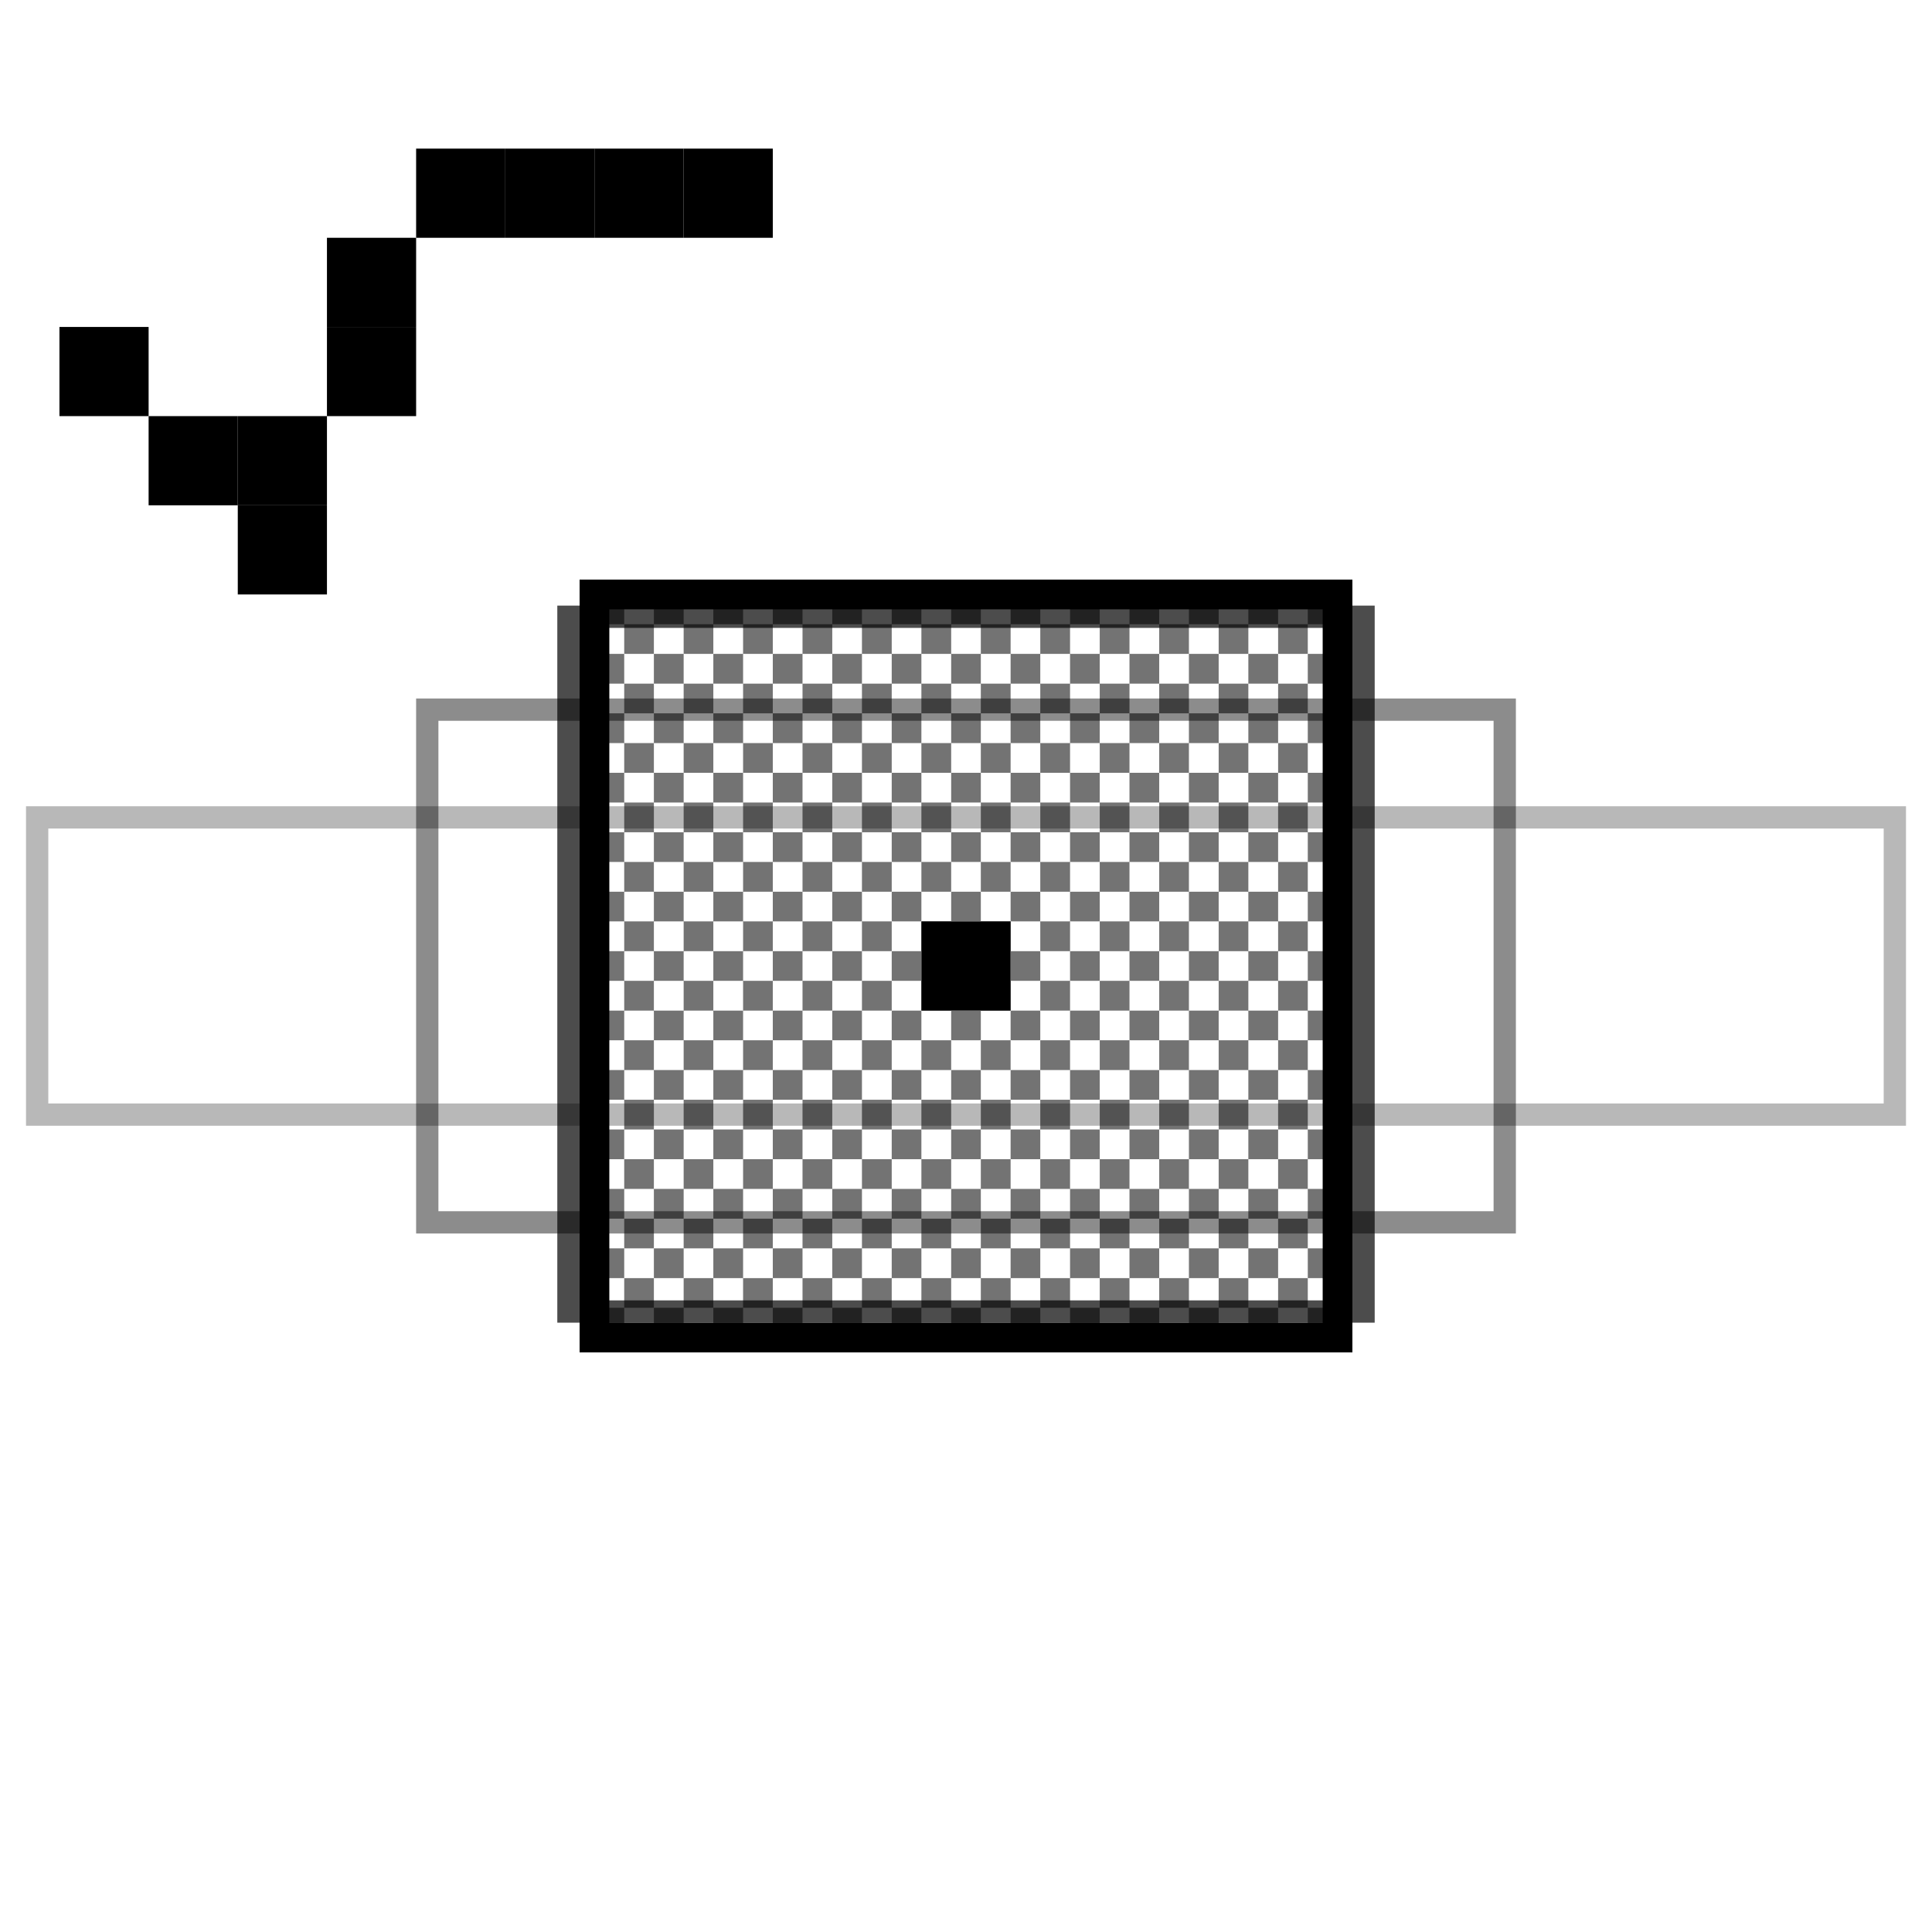
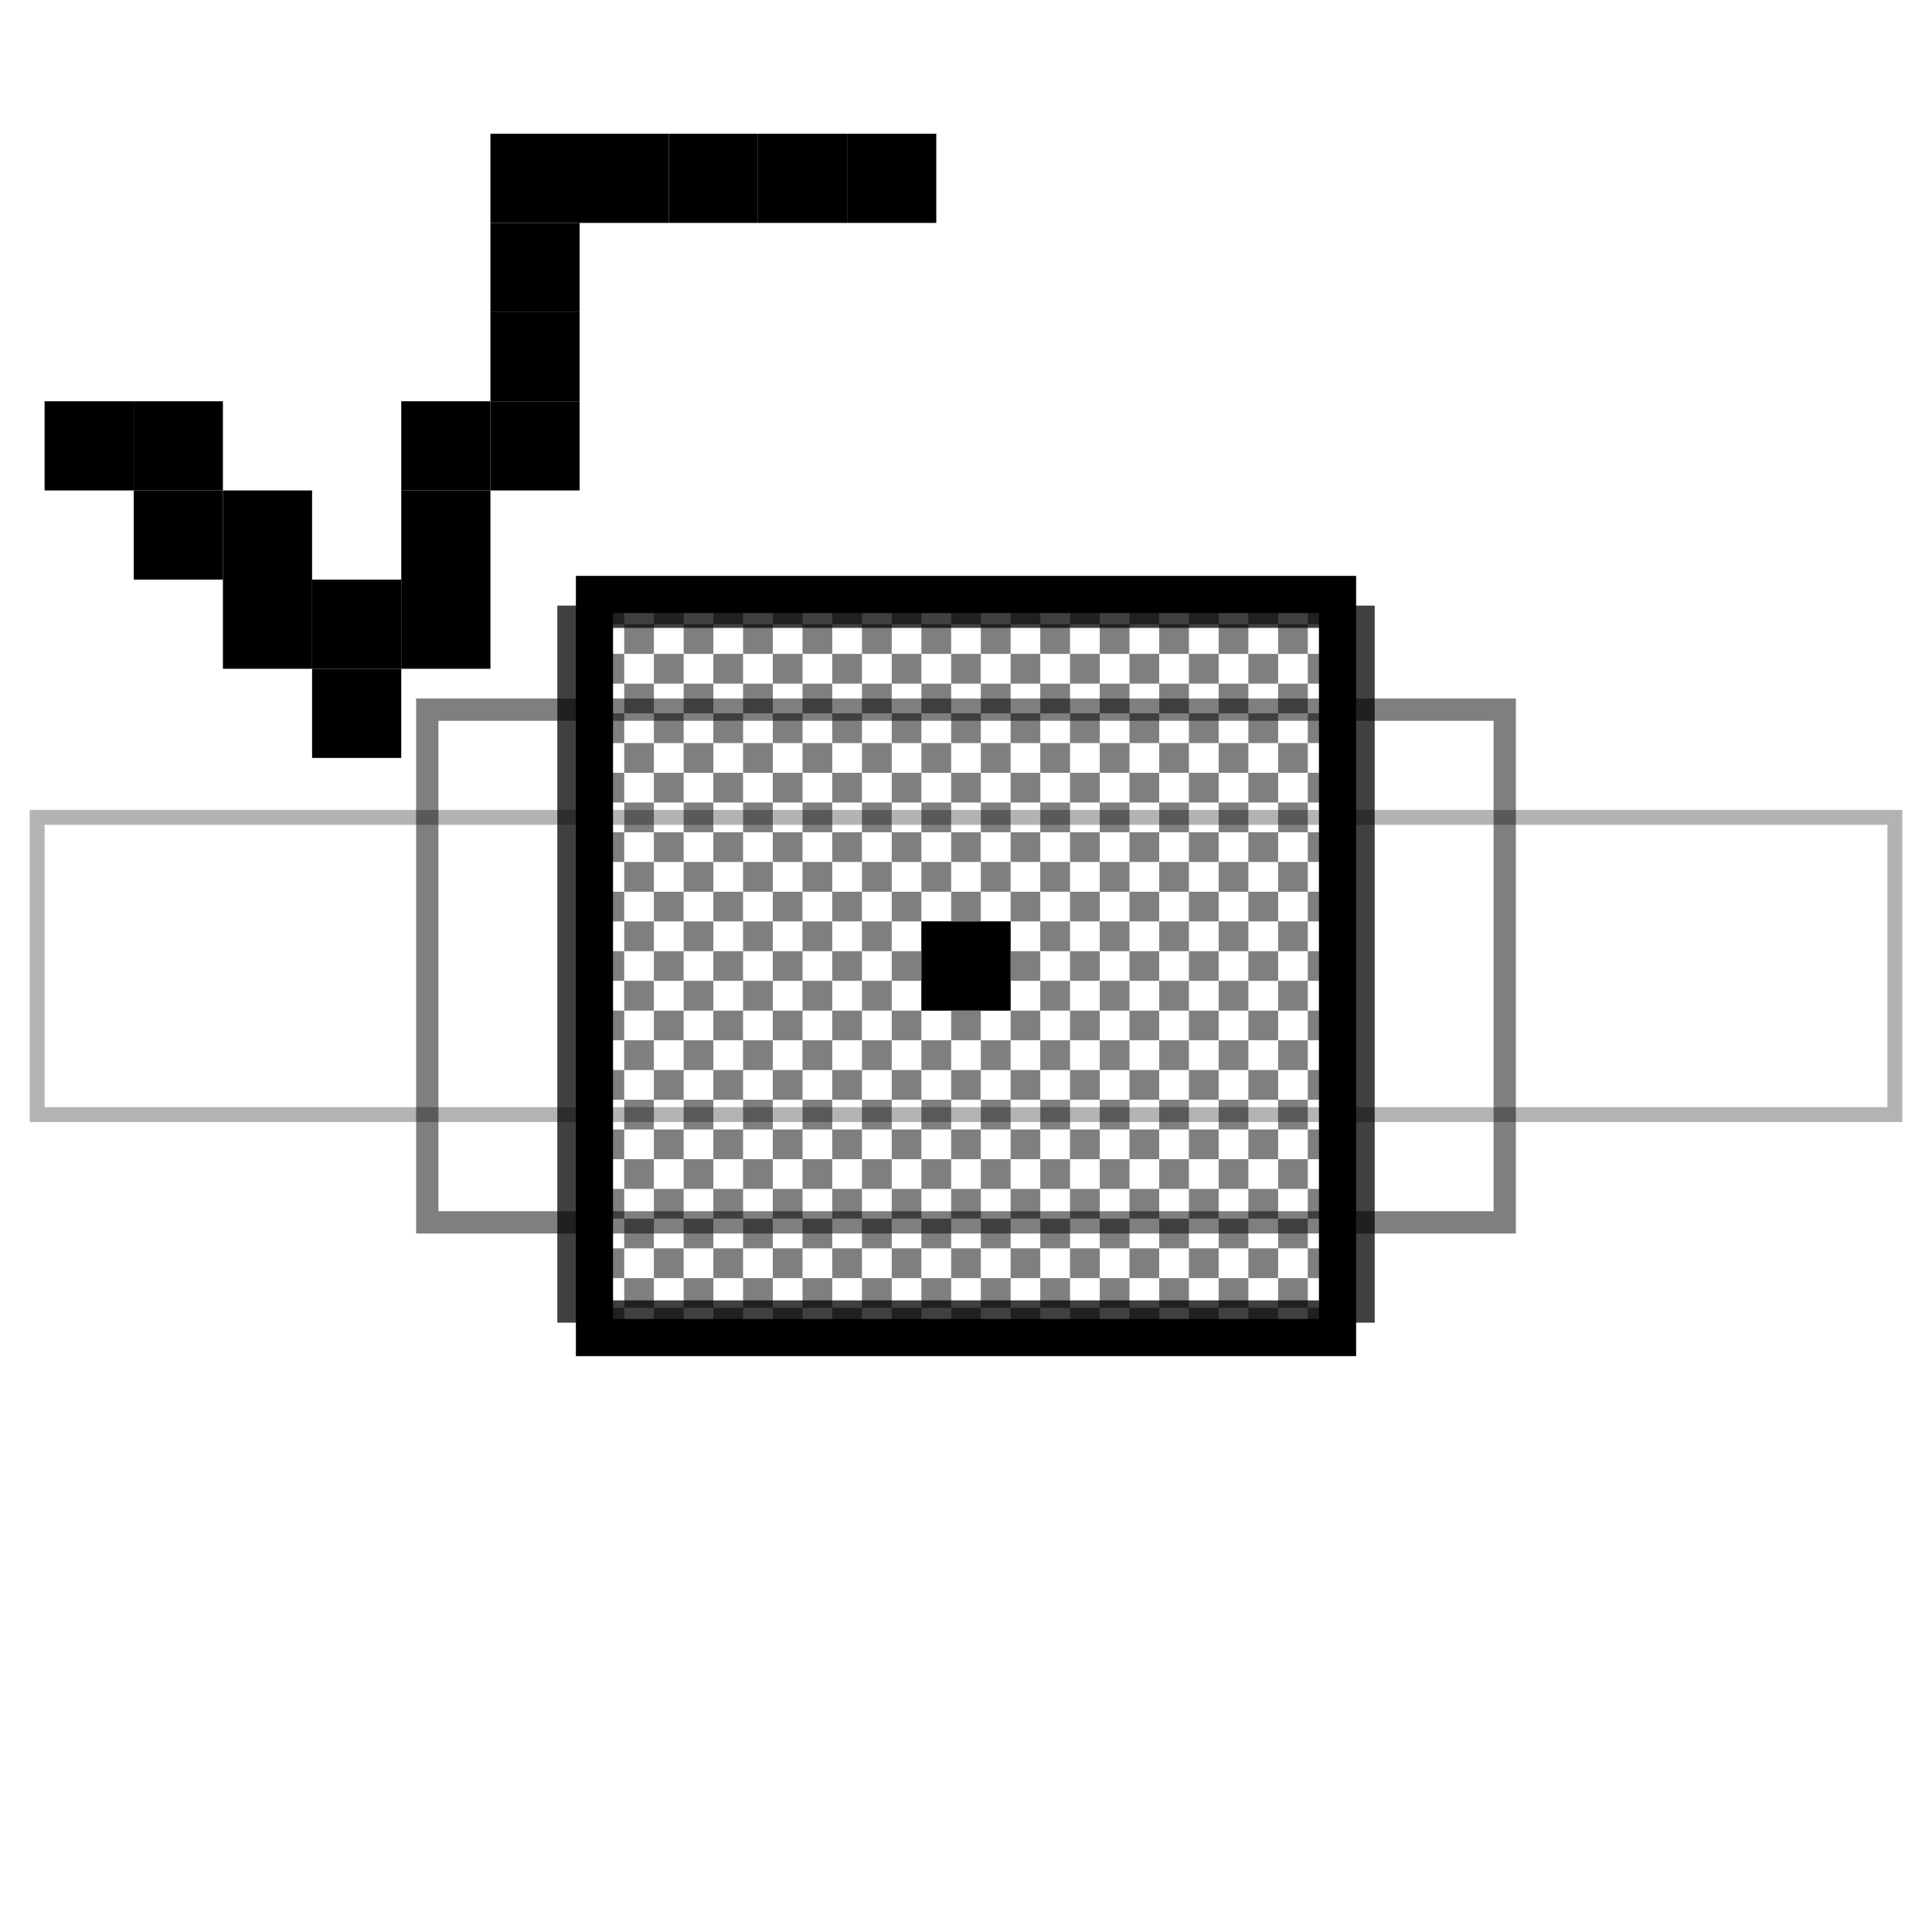
<svg xmlns="http://www.w3.org/2000/svg" viewBox="0 0 260 260" fill="none" aria-hidden="true">
  <defs>
    <pattern id="sr-dither" width="8" height="8" patternUnits="userSpaceOnUse">
      <rect width="4" height="4" fill="currentColor" />
      <rect x="4" y="4" width="4" height="4" fill="currentColor" />
    </pattern>
  </defs>
-   <g stroke="currentColor" stroke-width="3">
-     <rect x="5" y="110" width="250" height="40" opacity="0.28" />
-     <rect x="57.5" y="95.5" width="145" height="69" opacity="0.45" />
-     <rect x="76.5" y="83" width="107" height="93.5" opacity="0.7" />
+   <g stroke="currentColor" stroke-linejoin="miter">
+     <rect x="5" y="110" width="250" height="40" stroke-width="2" opacity="0.3" />
+     <rect x="57.5" y="95.5" width="145" height="69" stroke-width="3" opacity="0.5" />
+     <rect x="76.5" y="83" width="107" height="93.5" stroke-width="3" opacity="0.75" />
  </g>
-   <rect x="80" y="80" width="100" height="100" fill="url(#sr-dither)" opacity="0.55" />
-   <rect x="80" y="80" width="100" height="100" stroke="currentColor" stroke-width="4" />
+   <rect x="80" y="80" width="100" height="100" fill="url(#sr-dither)" opacity="0.5" />
+   <rect x="80" y="80" width="100" height="100" stroke="currentColor" stroke-width="5" />
  <g class="accent" fill="currentColor">
-     <rect x="8" y="44" width="12" height="12" />
-     <rect x="20" y="56" width="12" height="12" />
-     <rect x="32" y="68" width="12" height="12" />
-     <rect x="32" y="56" width="12" height="12" />
-     <rect x="44" y="44" width="12" height="12" />
-     <rect x="44" y="32" width="12" height="12" />
-     <rect x="56" y="20" width="12" height="12" />
-     <rect x="68" y="20" width="12" height="12" />
-     <rect x="80" y="20" width="12" height="12" />
-     <rect x="92" y="20" width="12" height="12" />
+     <rect x="6" y="54" width="12" height="12" />
+     <rect x="18" y="54" width="12" height="12" />
+     <rect x="18" y="66" width="12" height="12" />
+     <rect x="30" y="66" width="12" height="12" />
+     <rect x="30" y="78" width="12" height="12" />
+     <rect x="42" y="78" width="12" height="12" />
+     <rect x="42" y="90" width="12" height="12" />
+     <rect x="54" y="78" width="12" height="12" />
+     <rect x="54" y="66" width="12" height="12" />
+     <rect x="54" y="54" width="12" height="12" />
+     <rect x="66" y="54" width="12" height="12" />
+     <rect x="66" y="42" width="12" height="12" />
+     <rect x="66" y="30" width="12" height="12" />
+     <rect x="66" y="18" width="12" height="12" />
+     <rect x="78" y="18" width="12" height="12" />
+     <rect x="90" y="18" width="12" height="12" />
+     <rect x="102" y="18" width="12" height="12" />
+     <rect x="114" y="18" width="12" height="12" />
  </g>
  <rect class="accent" x="124" y="124" width="12" height="12" fill="currentColor" />
</svg>
